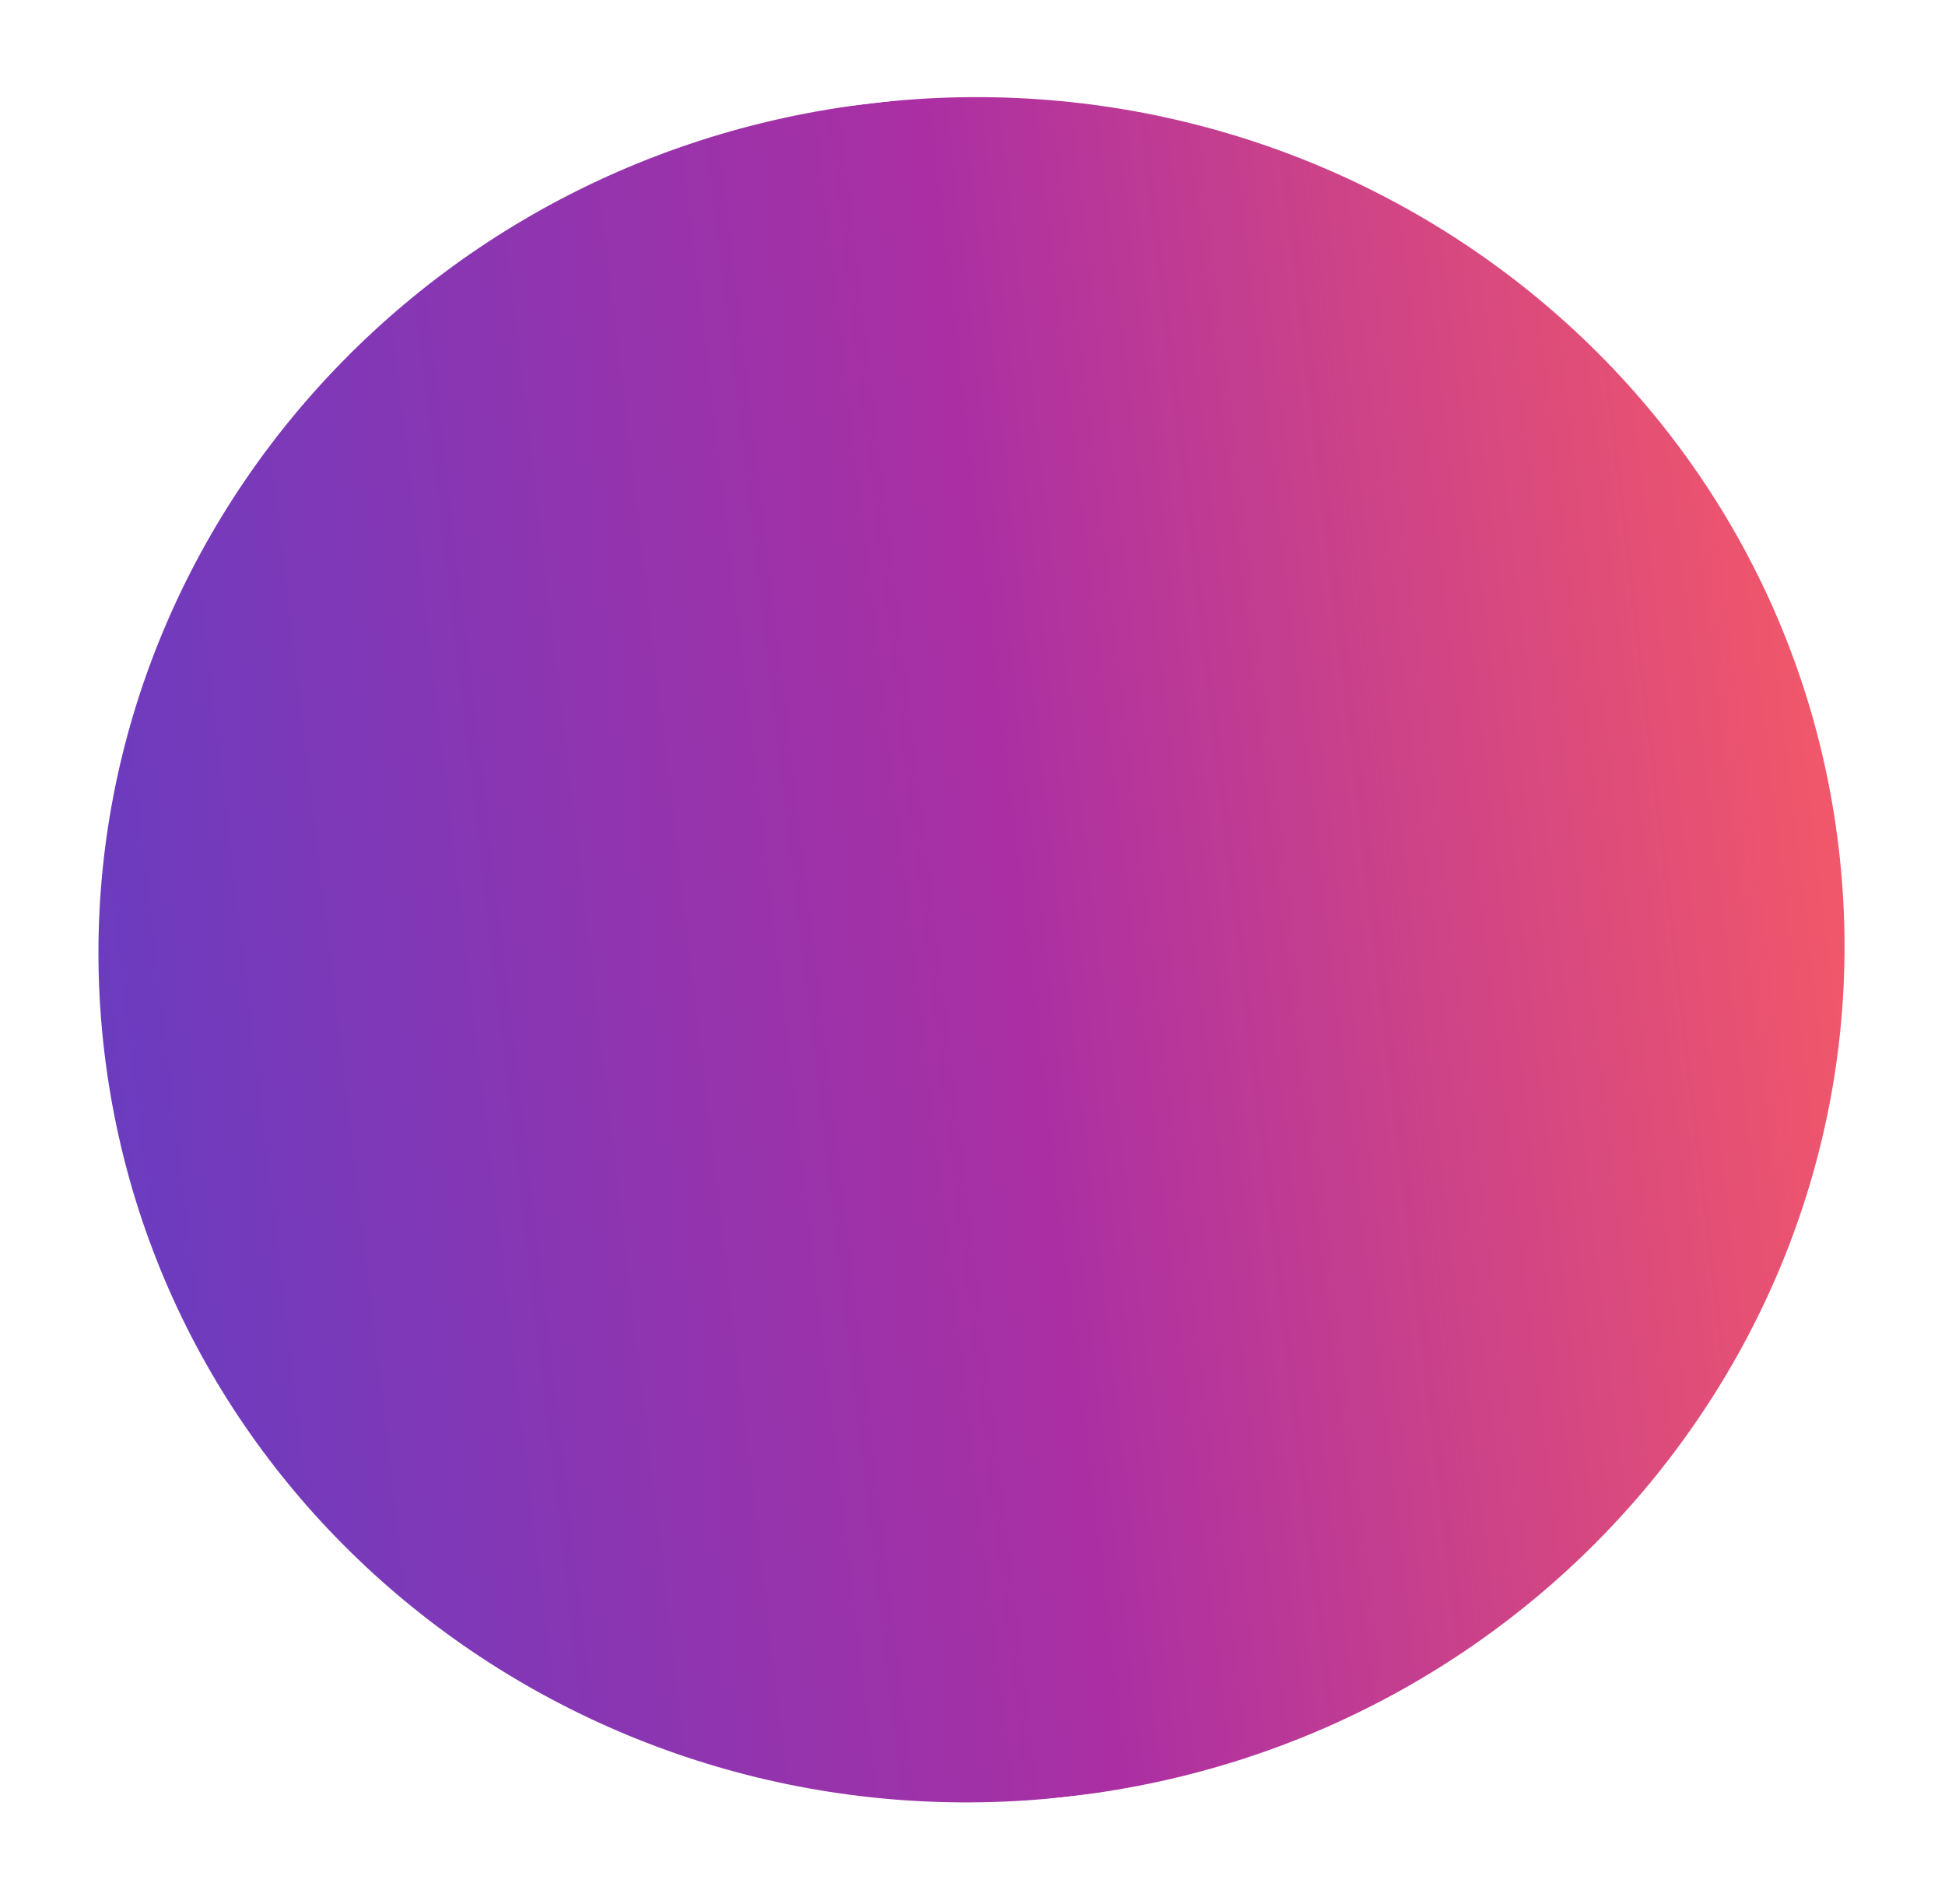
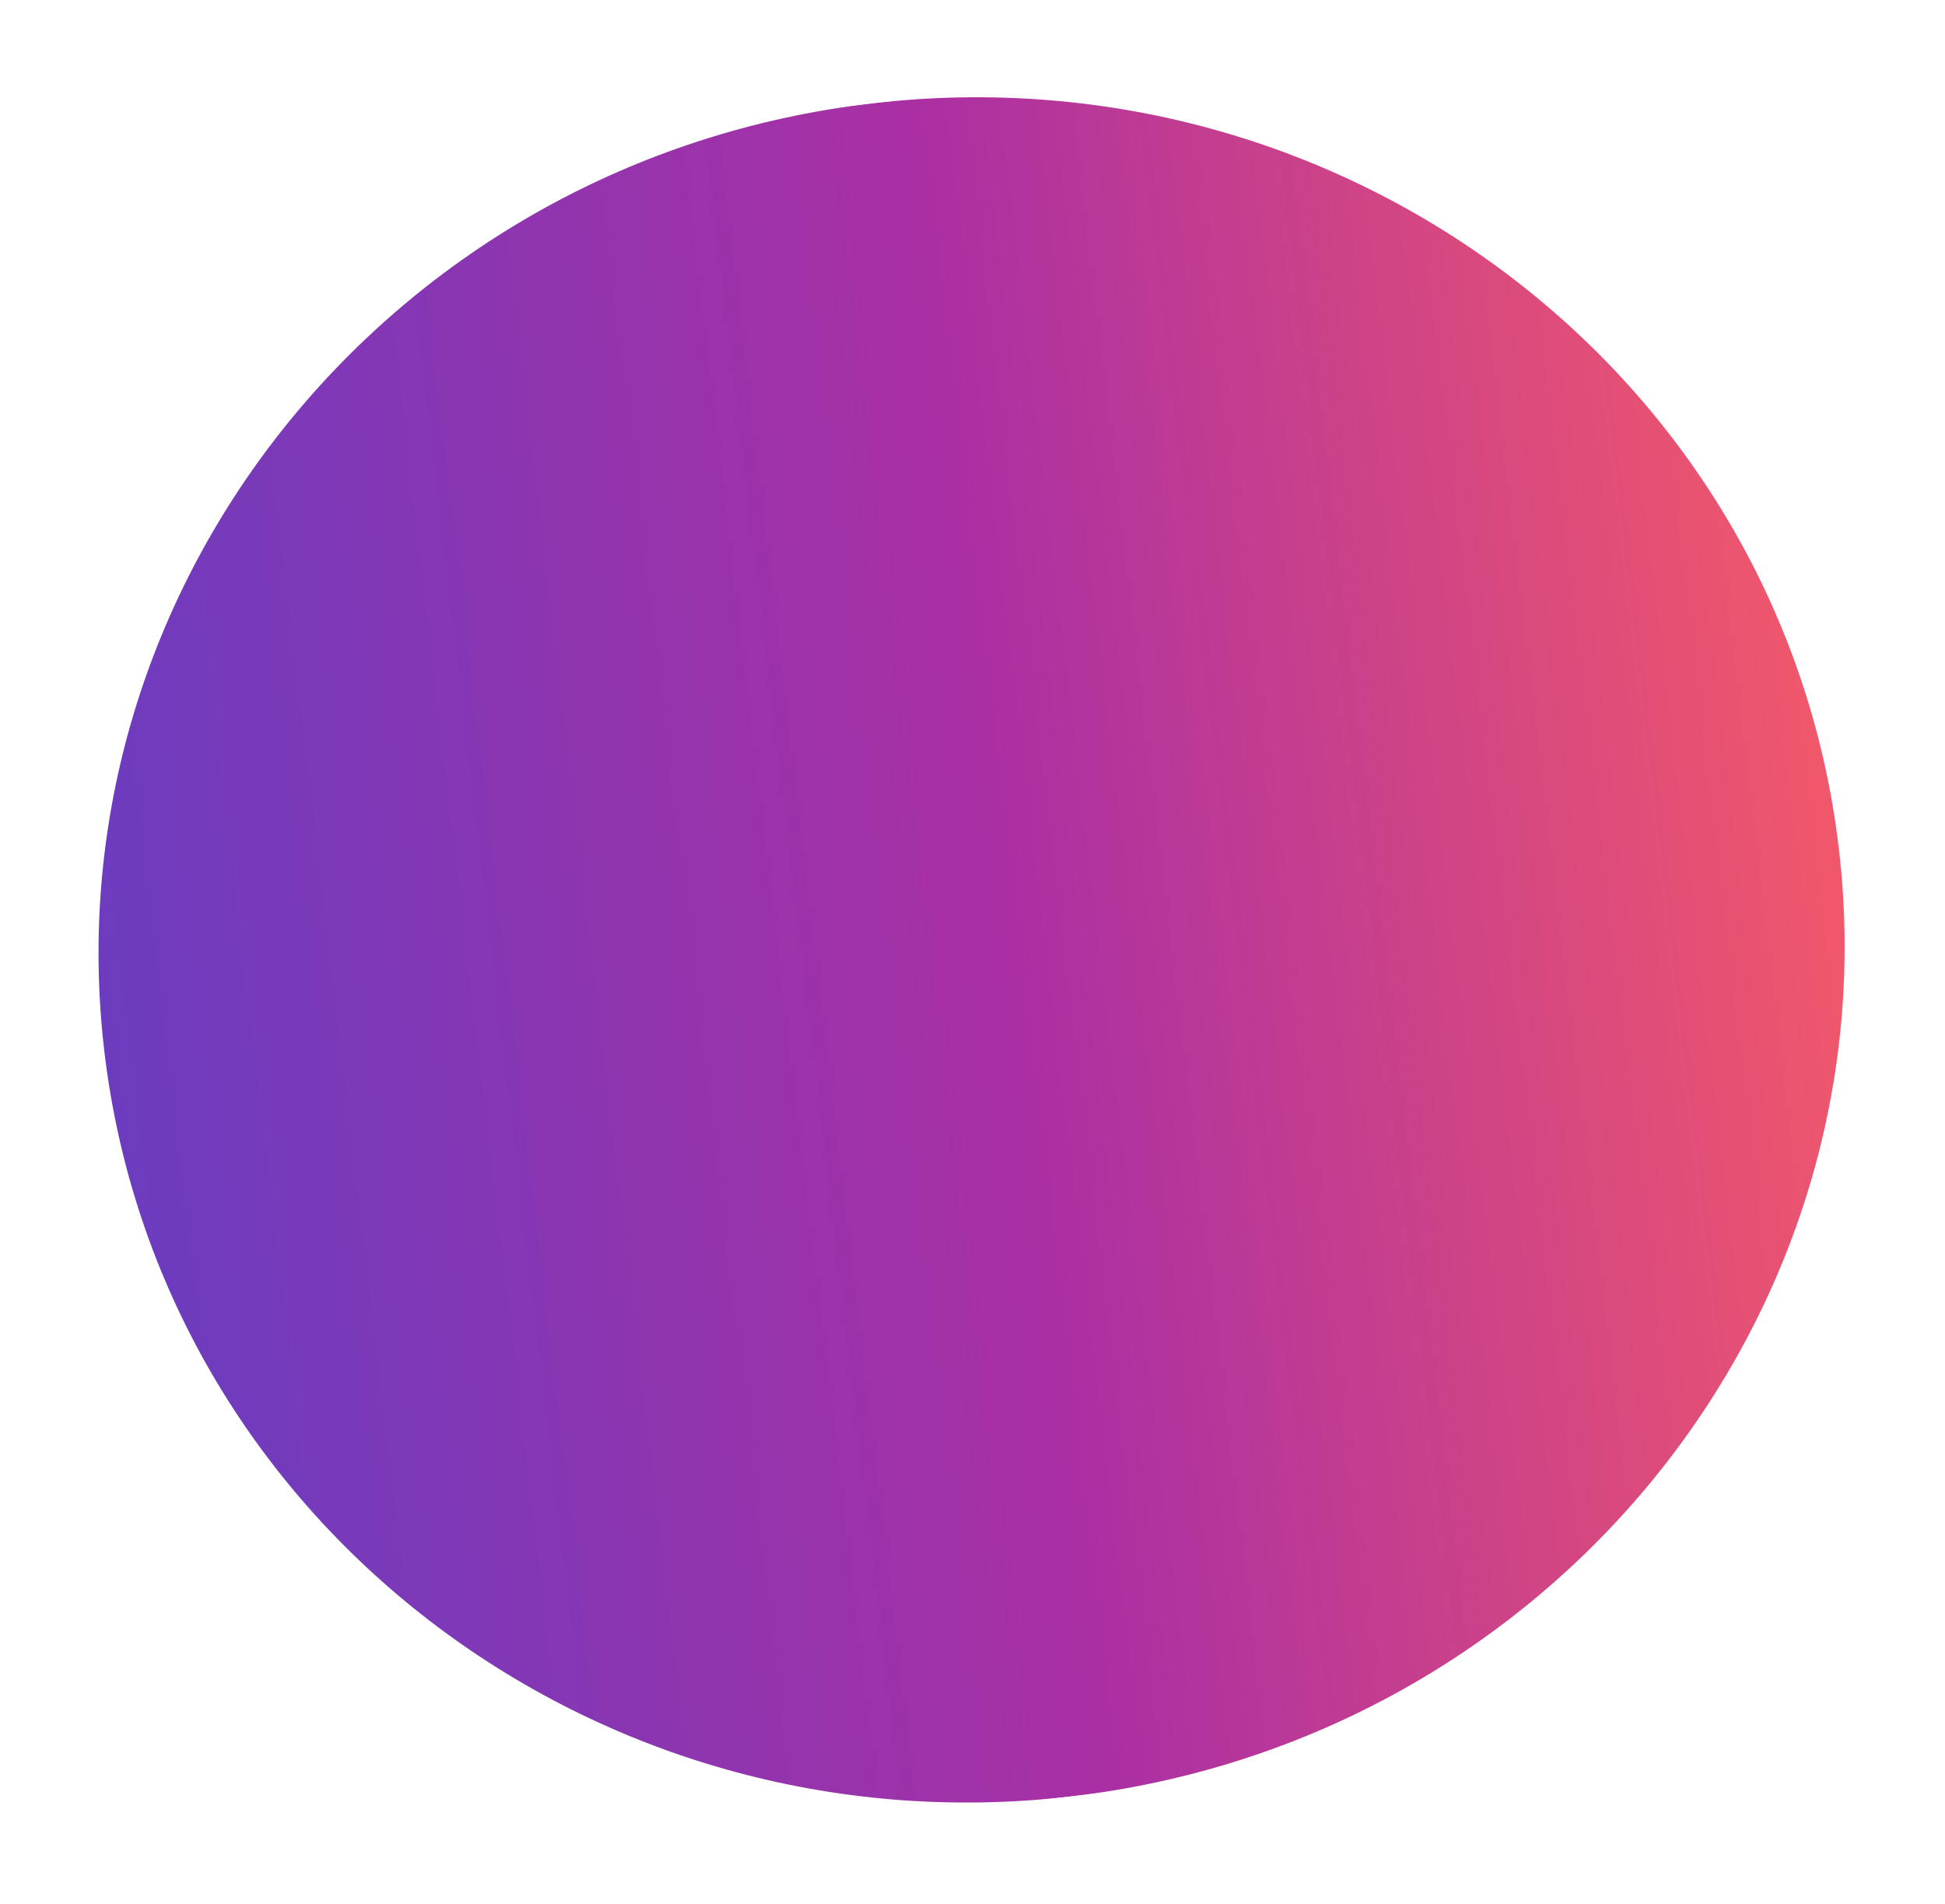
<svg xmlns="http://www.w3.org/2000/svg" width="186" height="182" viewBox="0 0 186 182" fill="none">
  <mask id="a" maskUnits="userSpaceOnUse" x="9" y="9" width="168" height="164">
-     <ellipse rx="83.5" ry="81.5" transform="rotate(-6.69 823.336 -749.352) skewX(.05)" fill="#D9D9D9" />
+     <ellipse rx="83.5" ry="81.5" transform="rotate(-6.69 823.455 -749.417) skewX(.051)" fill="#D9D9D9" />
  </mask>
  <g mask="url(#a)">
-     <path transform="rotate(-6.69 171.127 61.033) skewX(.05)" fill="url(#paint0_linear_1072_168)" d="M0 0h188.911v163H0z" />
+     <path transform="rotate(-6.69 171.192 61.043) skewX(.051)" fill="url(#paint0_linear_1072_168)" d="M0 0h188.911v163H0z" />
  </g>
  <defs>
    <linearGradient id="paint0_linear_1072_168" x1="188.911" y1="81.5" x2="0" y2="81.5" gradientUnits="userSpaceOnUse">
      <stop stop-color="#FF4343" />
      <stop offset=".5" stop-color="#9C0B93" />
      <stop offset="1" stop-color="#4C1BB7" />
    </linearGradient>
  </defs>
</svg>
